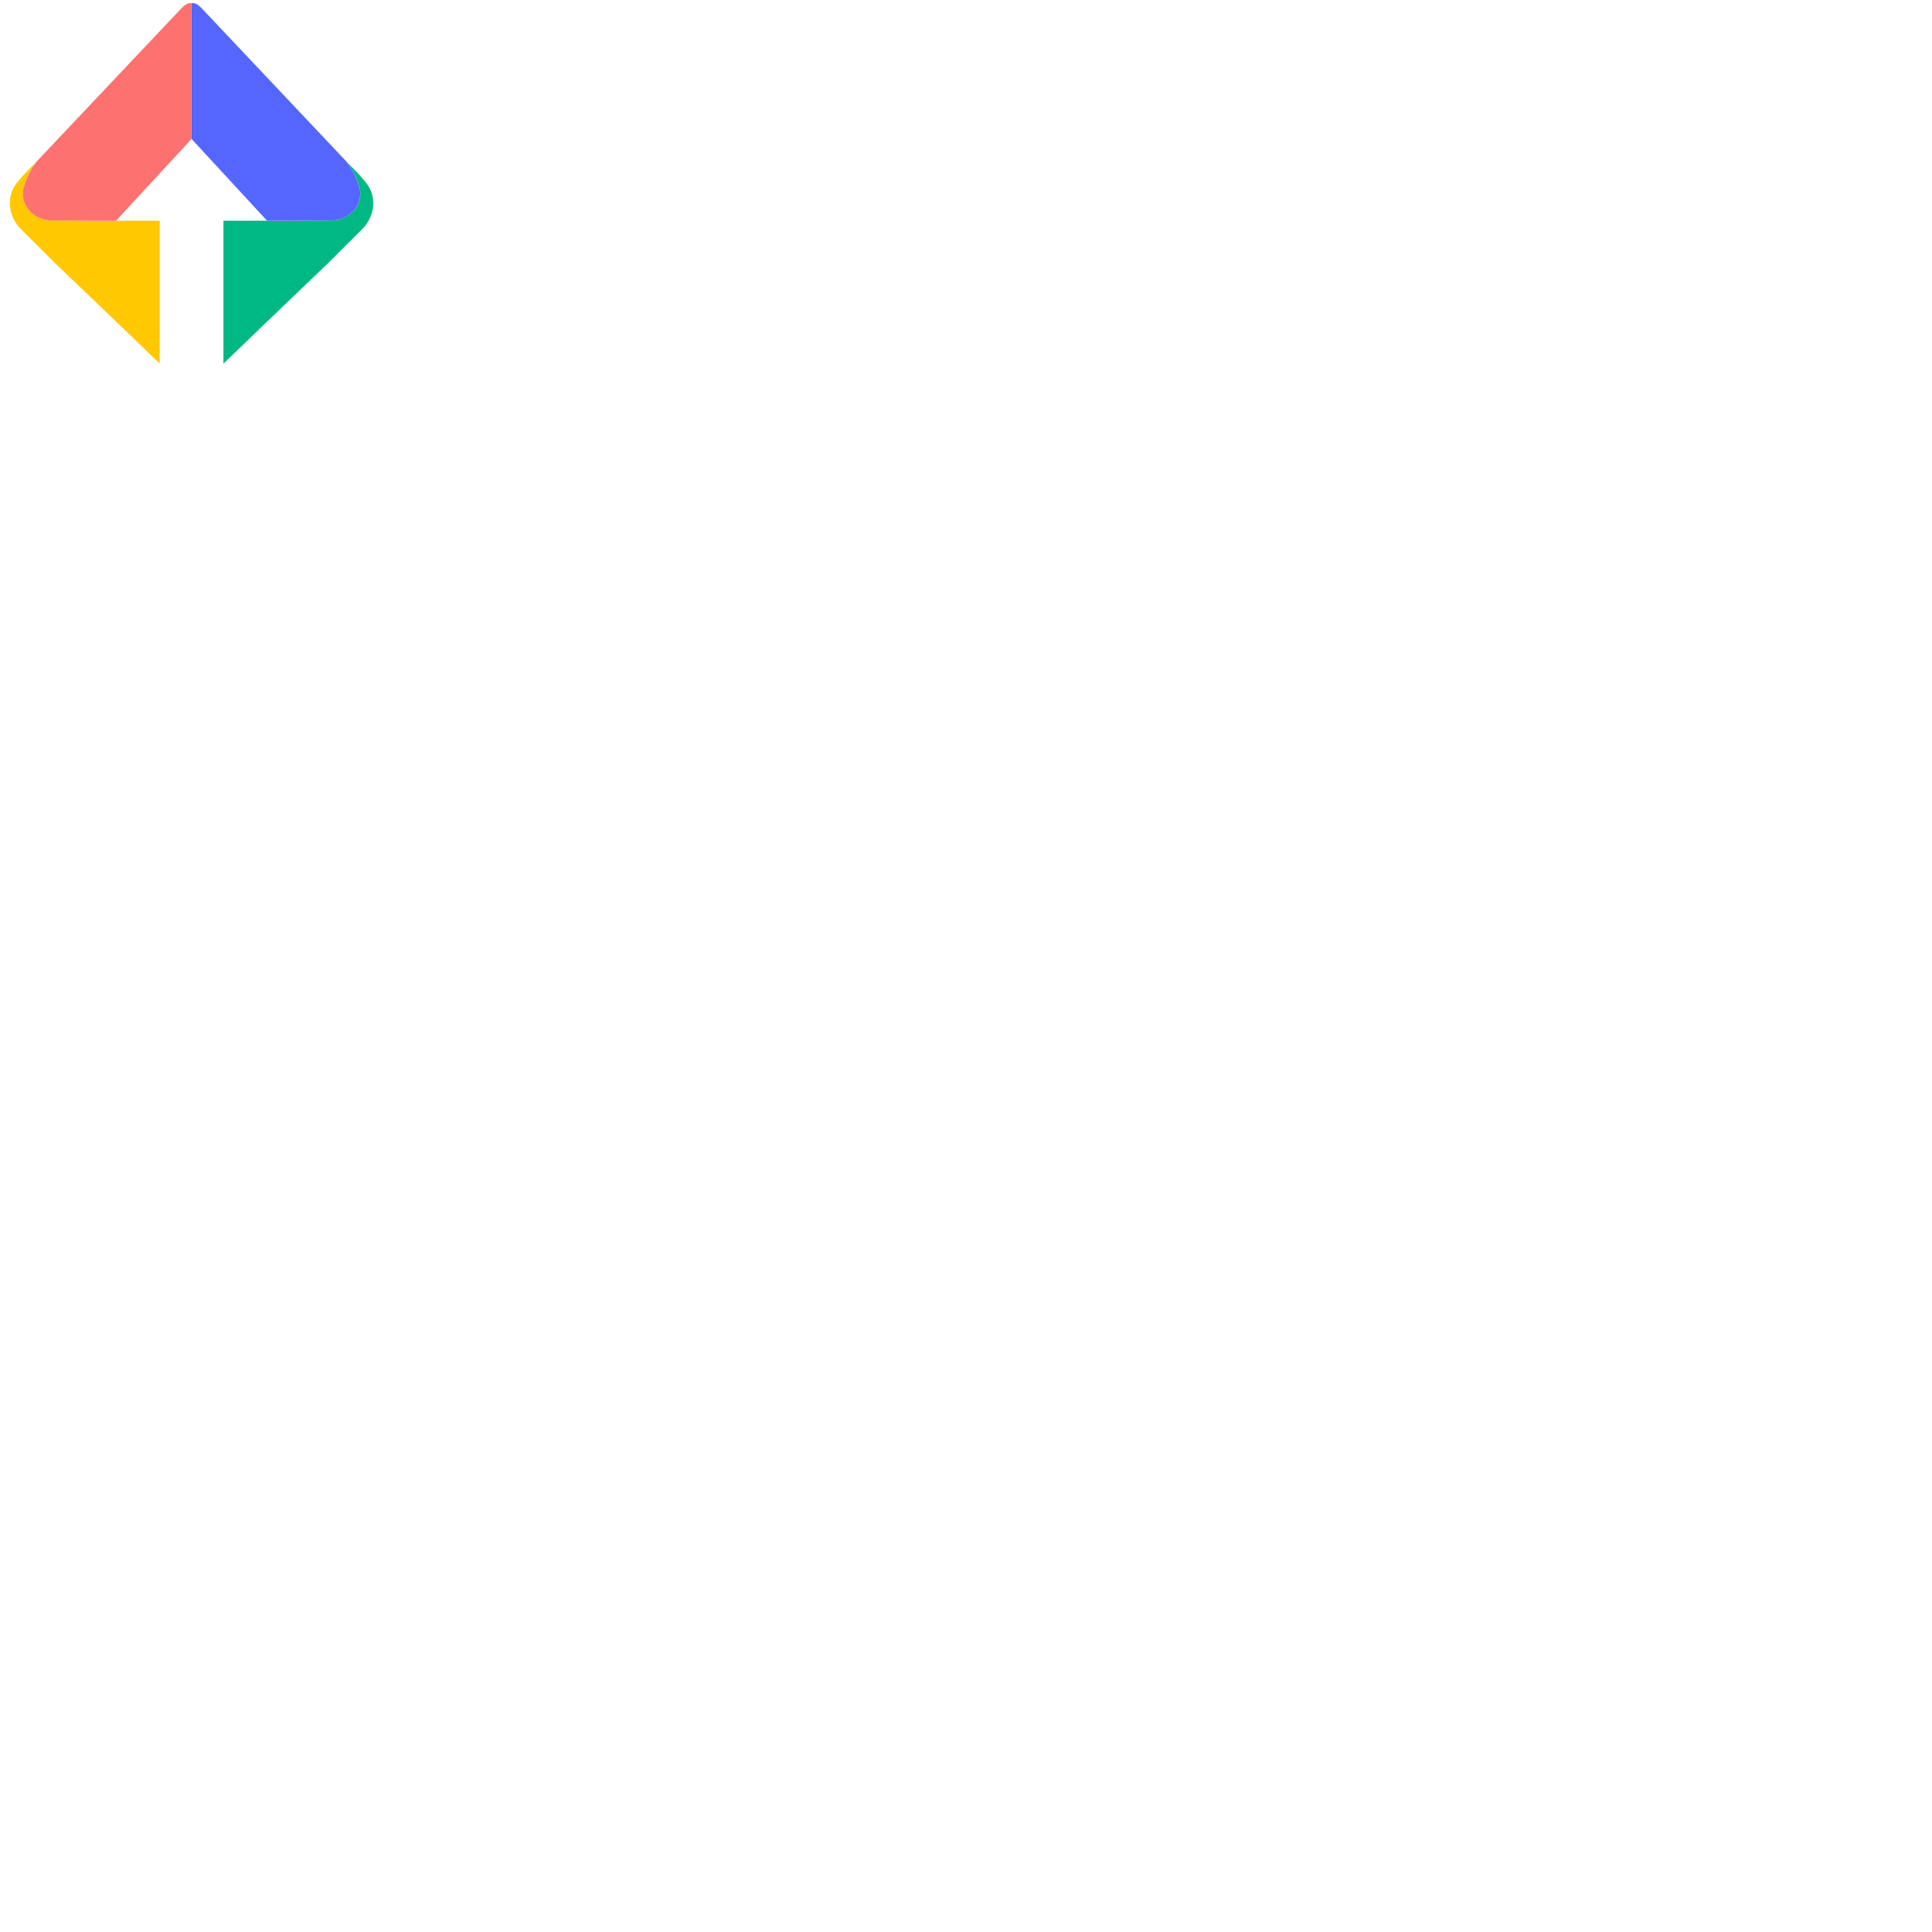
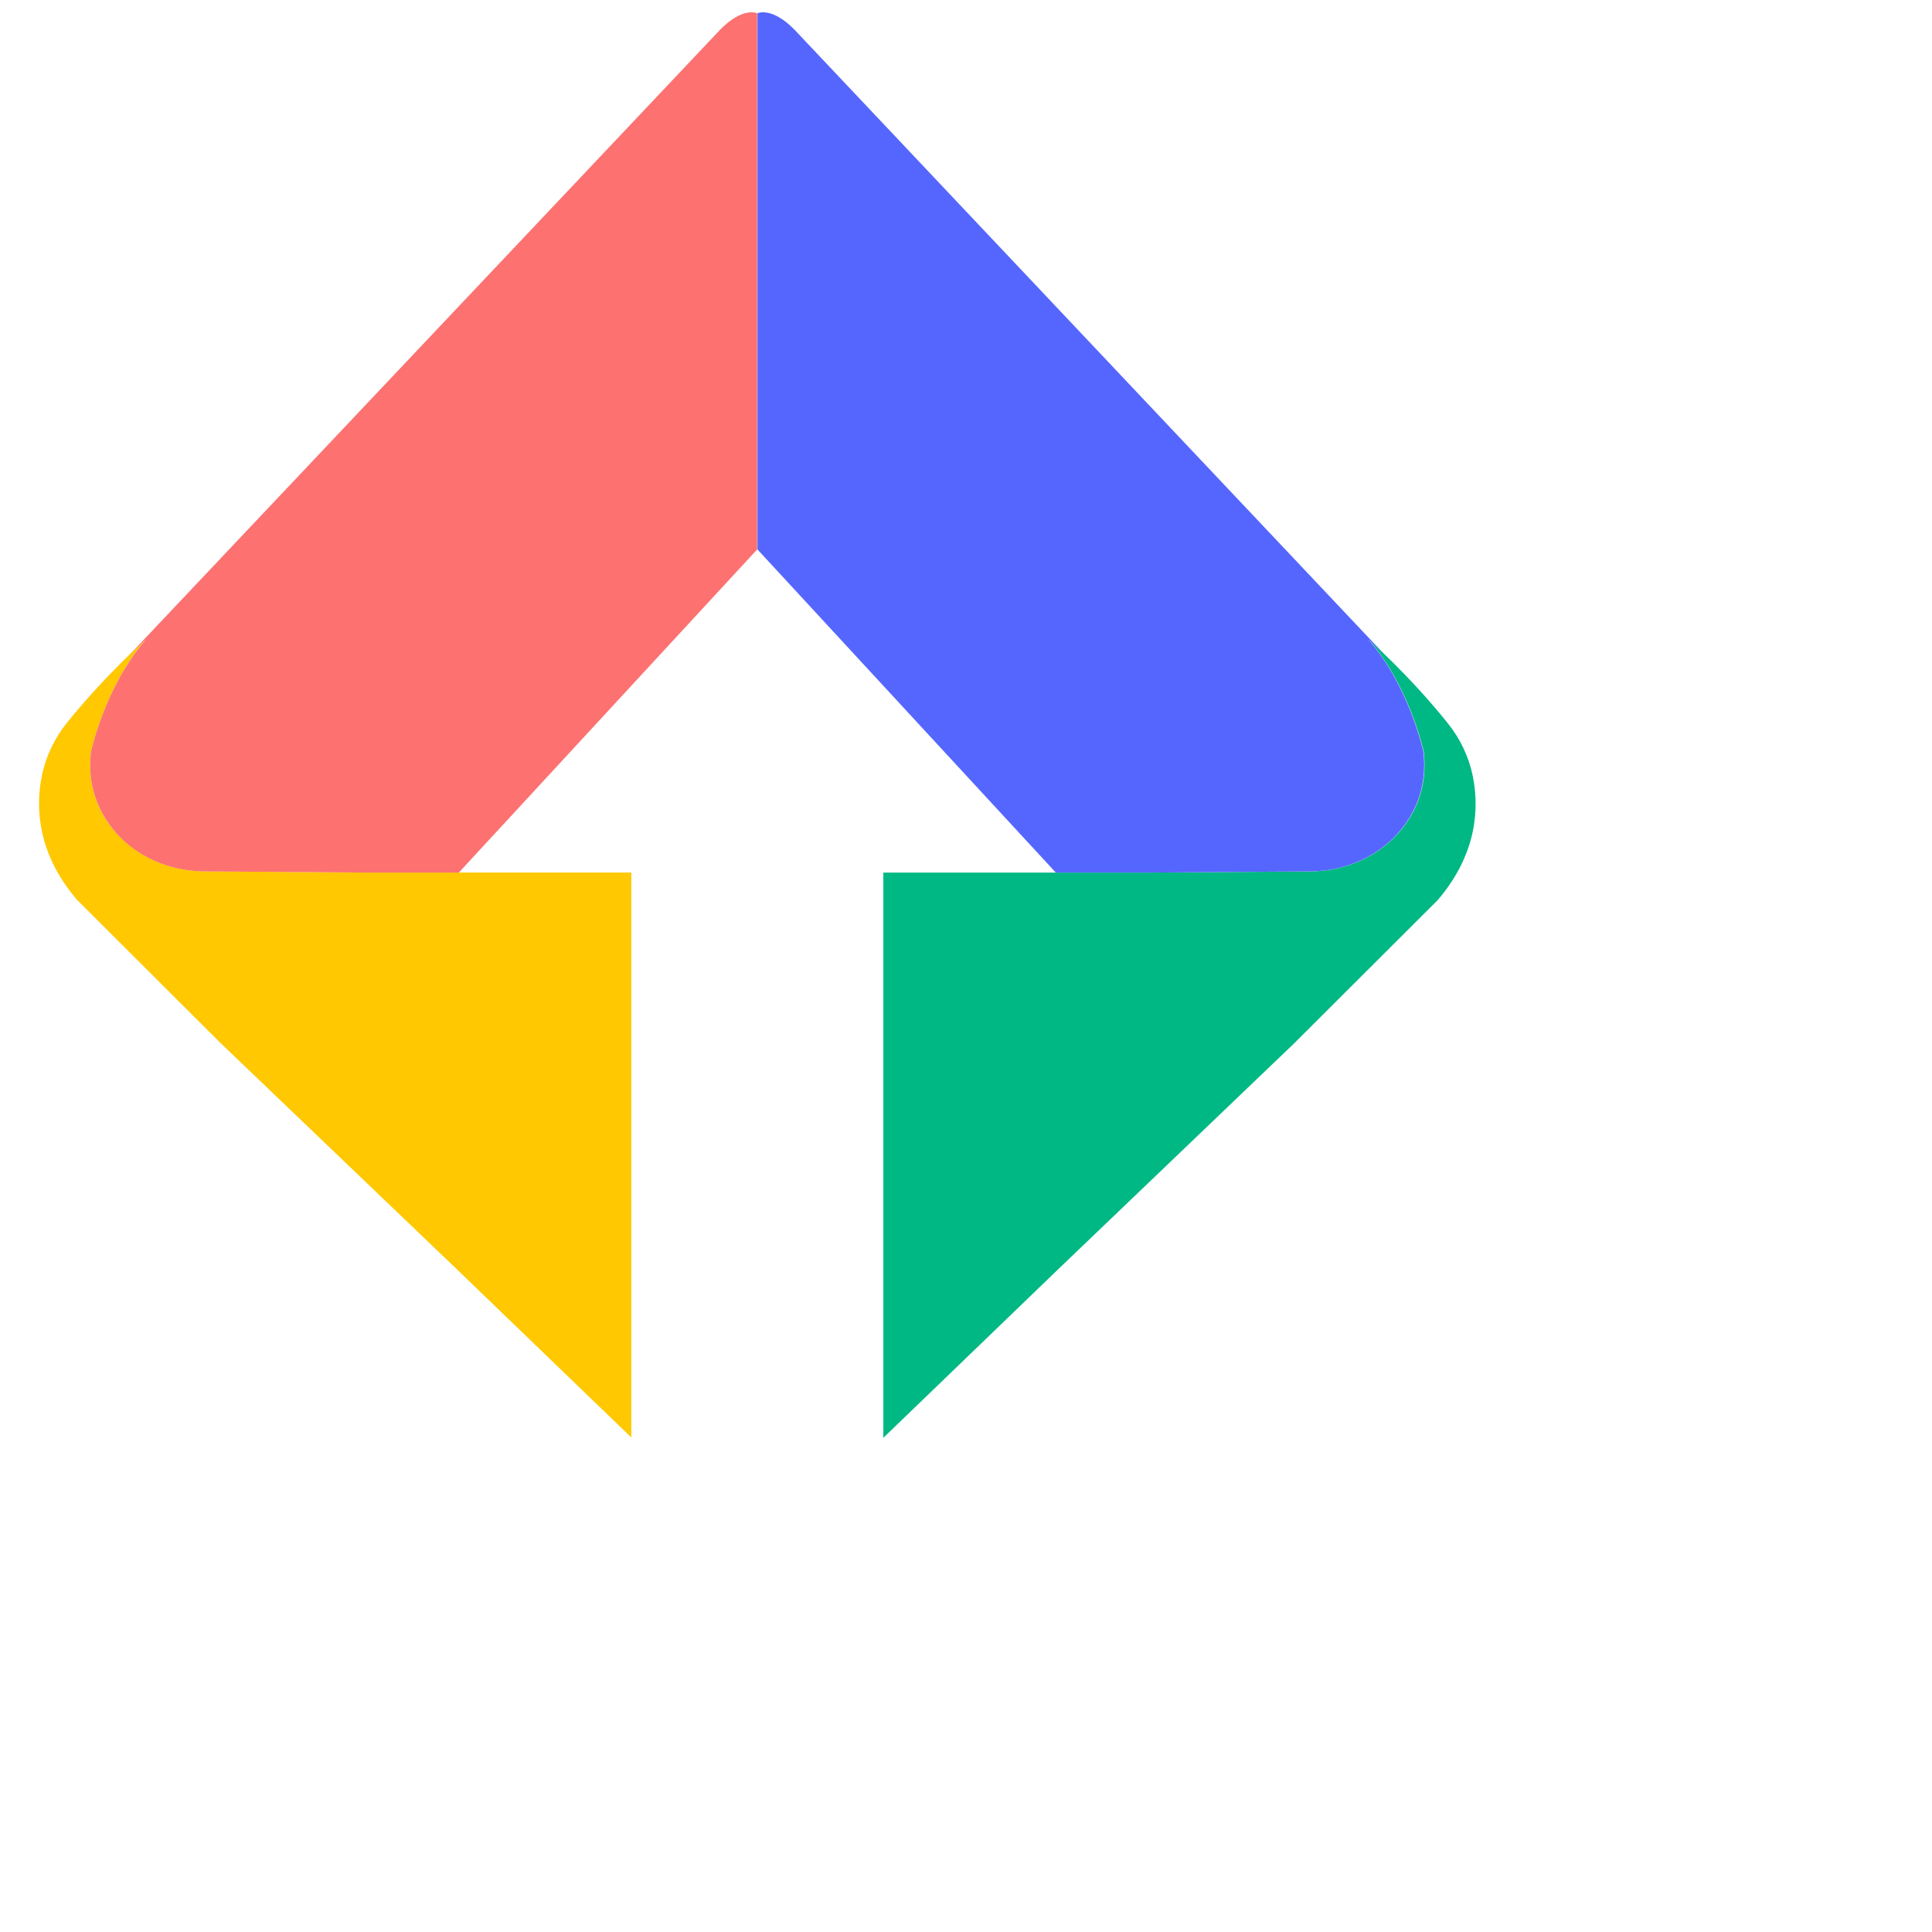
- <svg xmlns="http://www.w3.org/2000/svg" width="170" height="170" viewBox="0 0 170 170" fill="none">
+ <svg xmlns="http://www.w3.org/2000/svg" width="43" height="43" viewBox="0 0 43 43" fill="none">
  <path d="M30.456 14.229C30.456 14.229 31.358 15.017 32.221 16.094C32.497 16.438 32.692 16.841 32.779 17.273C32.921 17.966 32.887 18.997 31.998 20.034L28.799 23.226L23.6 28.203L19.66 32.001V19.421H21.378H25.56L29.176 19.394C29.964 19.387 30.725 19.05 31.21 18.438C31.534 18.027 31.769 17.475 31.689 16.741C31.689 16.741 31.379 15.279 30.456 14.229Z" fill="url(#paint0_linear)" />
  <path fill-rule="evenodd" clip-rule="evenodd" d="M25.553 19.421L29.17 19.394C29.958 19.387 30.719 19.051 31.204 18.438C31.527 18.027 31.763 17.475 31.682 16.741C31.682 16.741 31.372 15.279 30.456 14.235C30.456 14.235 30.604 14.363 30.826 14.579L17.687 0.665C17.175 0.14 16.859 0.295 16.859 0.295V12.229L23.499 19.421H25.553Z" fill="url(#paint1_linear)" />
  <path d="M2.023 16.739C1.942 17.474 2.171 18.026 2.501 18.437C2.992 19.049 3.747 19.386 4.535 19.393L8.151 19.42H12.333H14.051V31.993L10.111 28.195L4.912 23.218L1.713 20.026C0.824 18.989 0.79 17.958 0.932 17.265C1.019 16.834 1.214 16.43 1.49 16.086C2.359 15.009 3.255 14.221 3.255 14.221C2.332 15.278 2.023 16.739 2.023 16.739Z" fill="url(#paint2_linear)" />
  <path fill-rule="evenodd" clip-rule="evenodd" d="M8.151 19.421L4.535 19.394C3.747 19.387 2.986 19.051 2.501 18.438C2.177 18.027 1.942 17.475 2.023 16.741C2.023 16.741 2.332 15.279 3.248 14.235C3.248 14.235 3.1 14.363 2.878 14.579L16.024 0.665C16.536 0.14 16.852 0.295 16.852 0.295V12.229L10.212 19.421H8.151Z" fill="url(#paint3_linear)" />
  <defs>
    <linearGradient id="paint0_linear" x1="20.041" y1="16.253" x2="29.744" y2="29.067" gradientUnits="userSpaceOnUse">
      <stop stop-color="#00b884" />
      <stop offset="0.516" stop-color="#00b884" />
      <stop offset="1" stop-color="#00b884" />
    </linearGradient>
    <linearGradient id="paint1_linear" x1="34.856" y1="26.979" x2="14.402" y2="1.77" gradientUnits="userSpaceOnUse">
      <stop offset="0.06" stop-color="#56f" />
      <stop offset="0.521" stop-color="#56f" />
      <stop offset="1" stop-color="#56f" />
    </linearGradient>
    <linearGradient id="paint2_linear" x1="13.667" y1="16.252" x2="3.964" y2="29.066" gradientUnits="userSpaceOnUse">
      <stop stop-color="#ffc800" />
      <stop offset="0.516" stop-color="#ffc800" />
      <stop offset="1" stop-color="#ffc800" />
    </linearGradient>
    <linearGradient id="paint3_linear" x1="-1.147" y1="26.979" x2="19.306" y2="1.77" gradientUnits="userSpaceOnUse">
      <stop offset="0.031" stop-color="#fd7171" />
      <stop offset="0.469" stop-color="#fd7171" />
      <stop offset="1" stop-color="#fd7171" />
    </linearGradient>
  </defs>
</svg>
